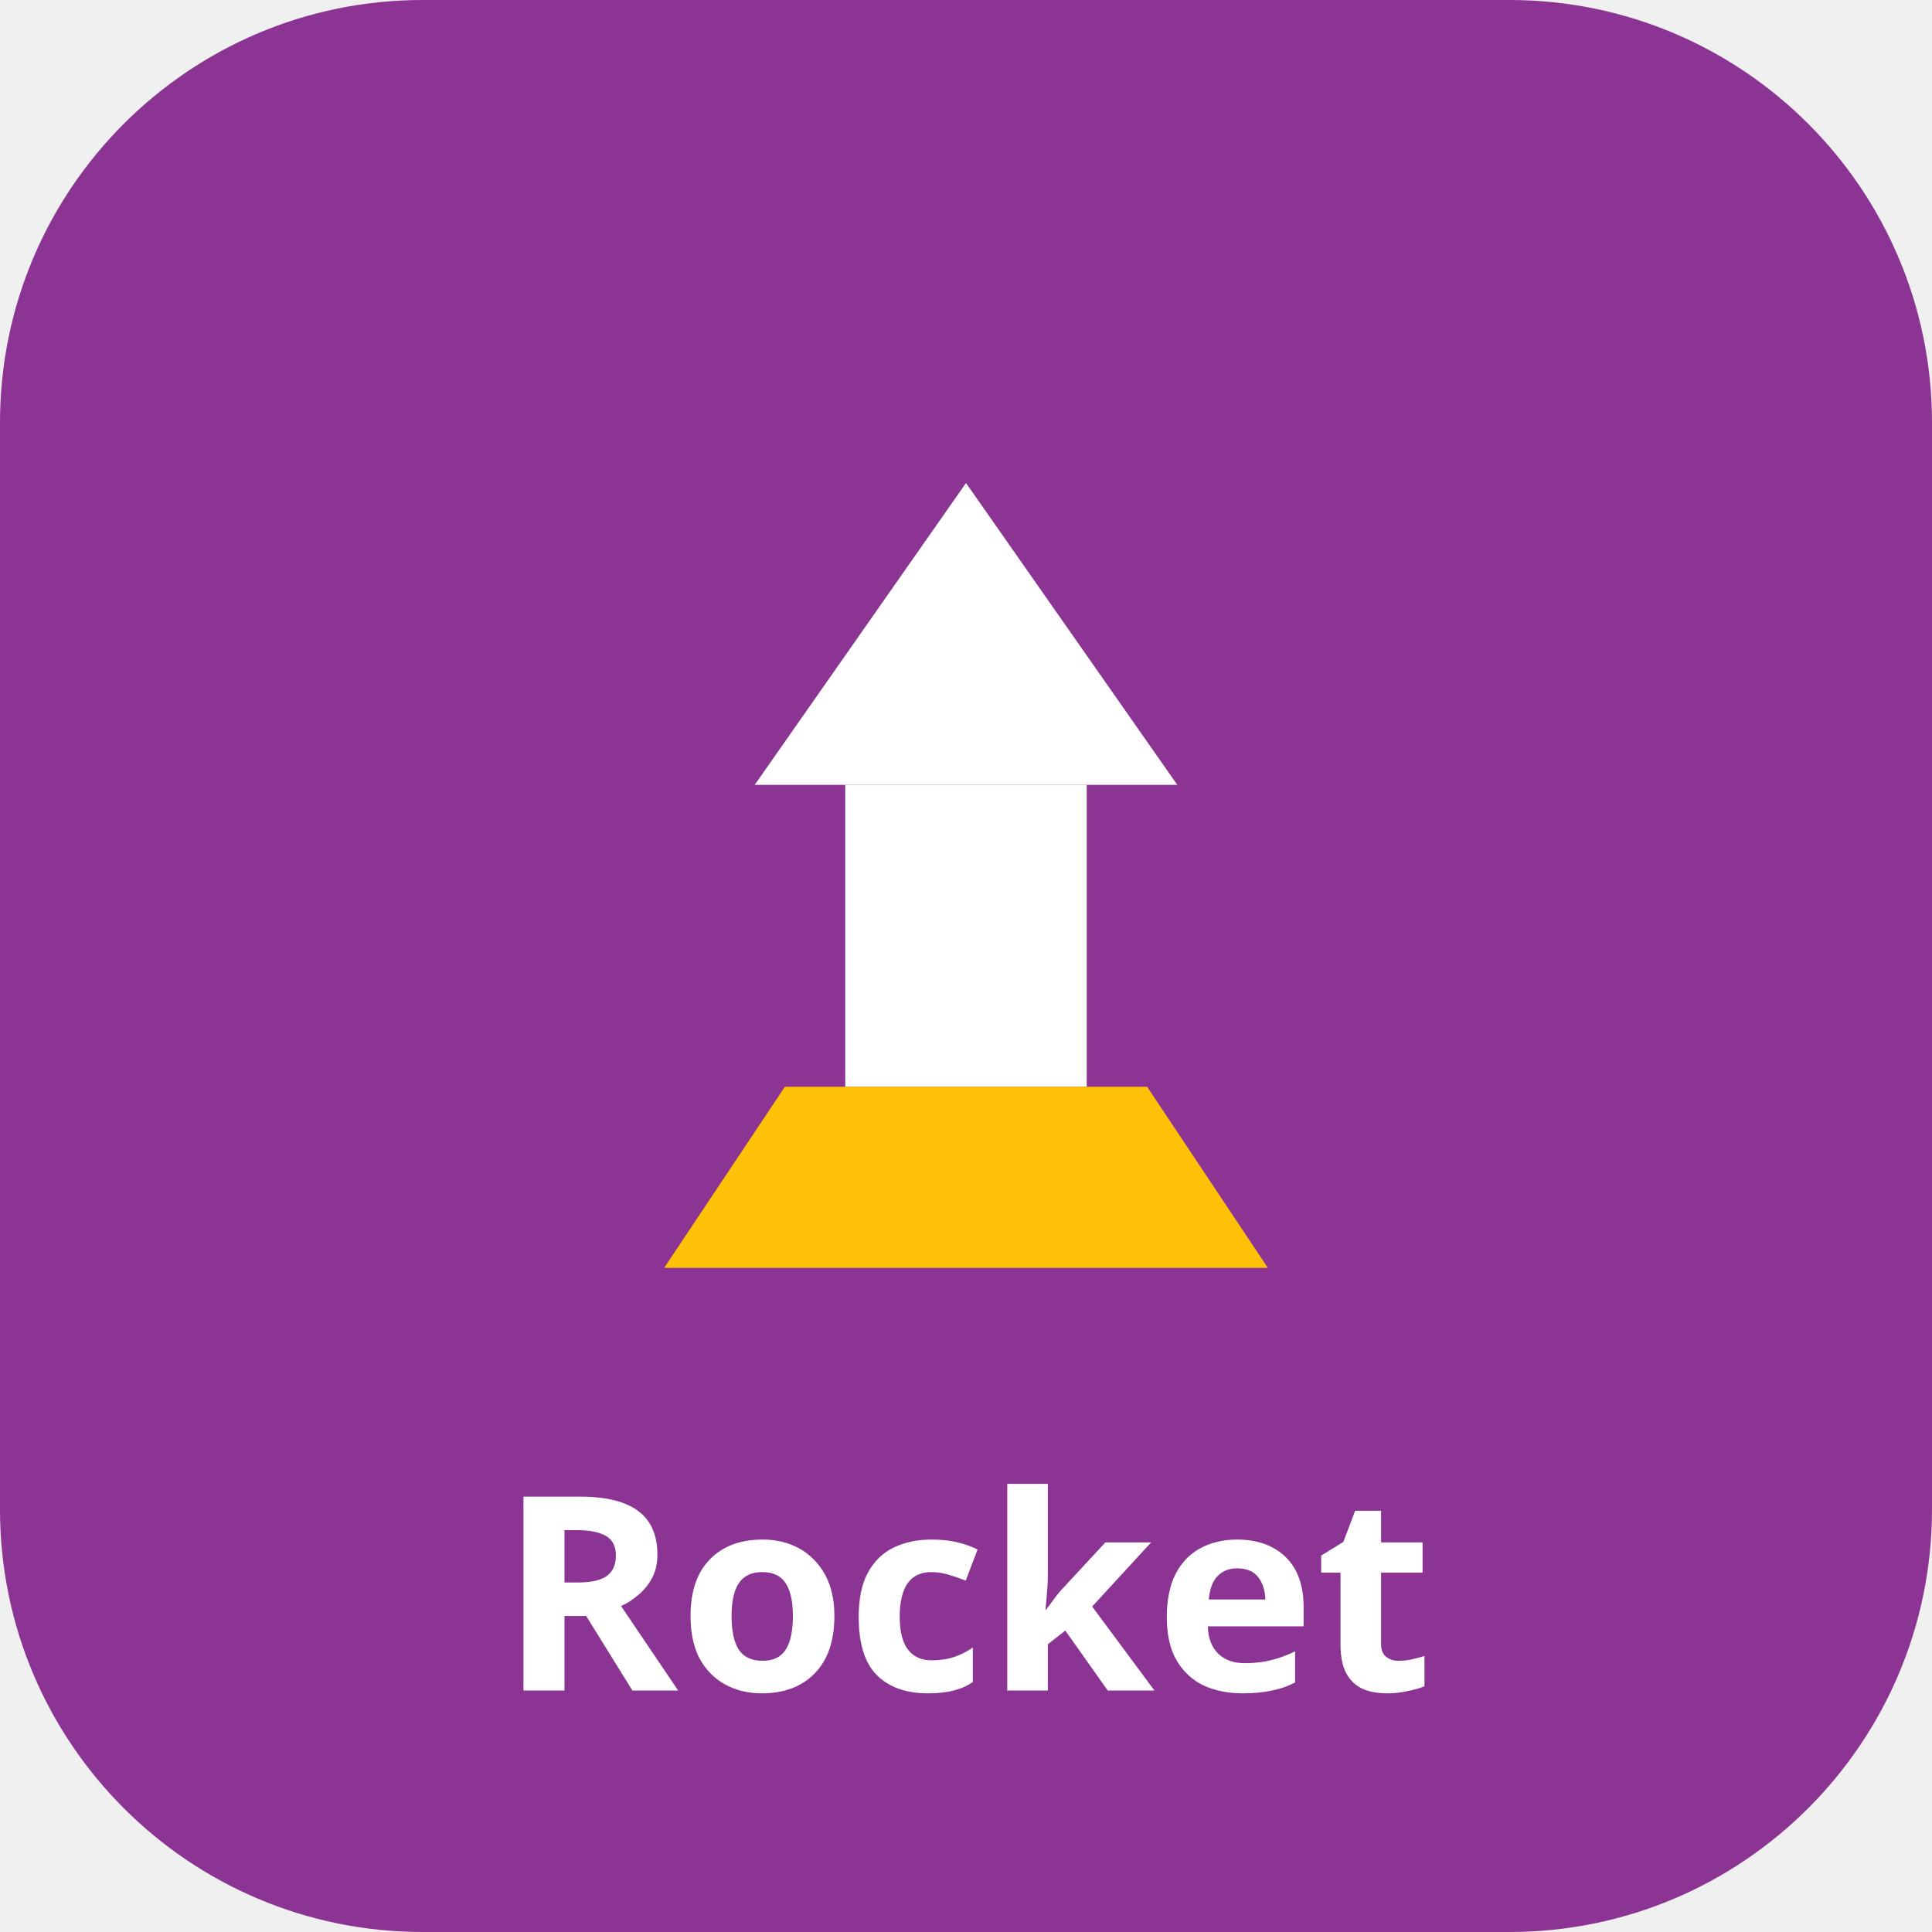
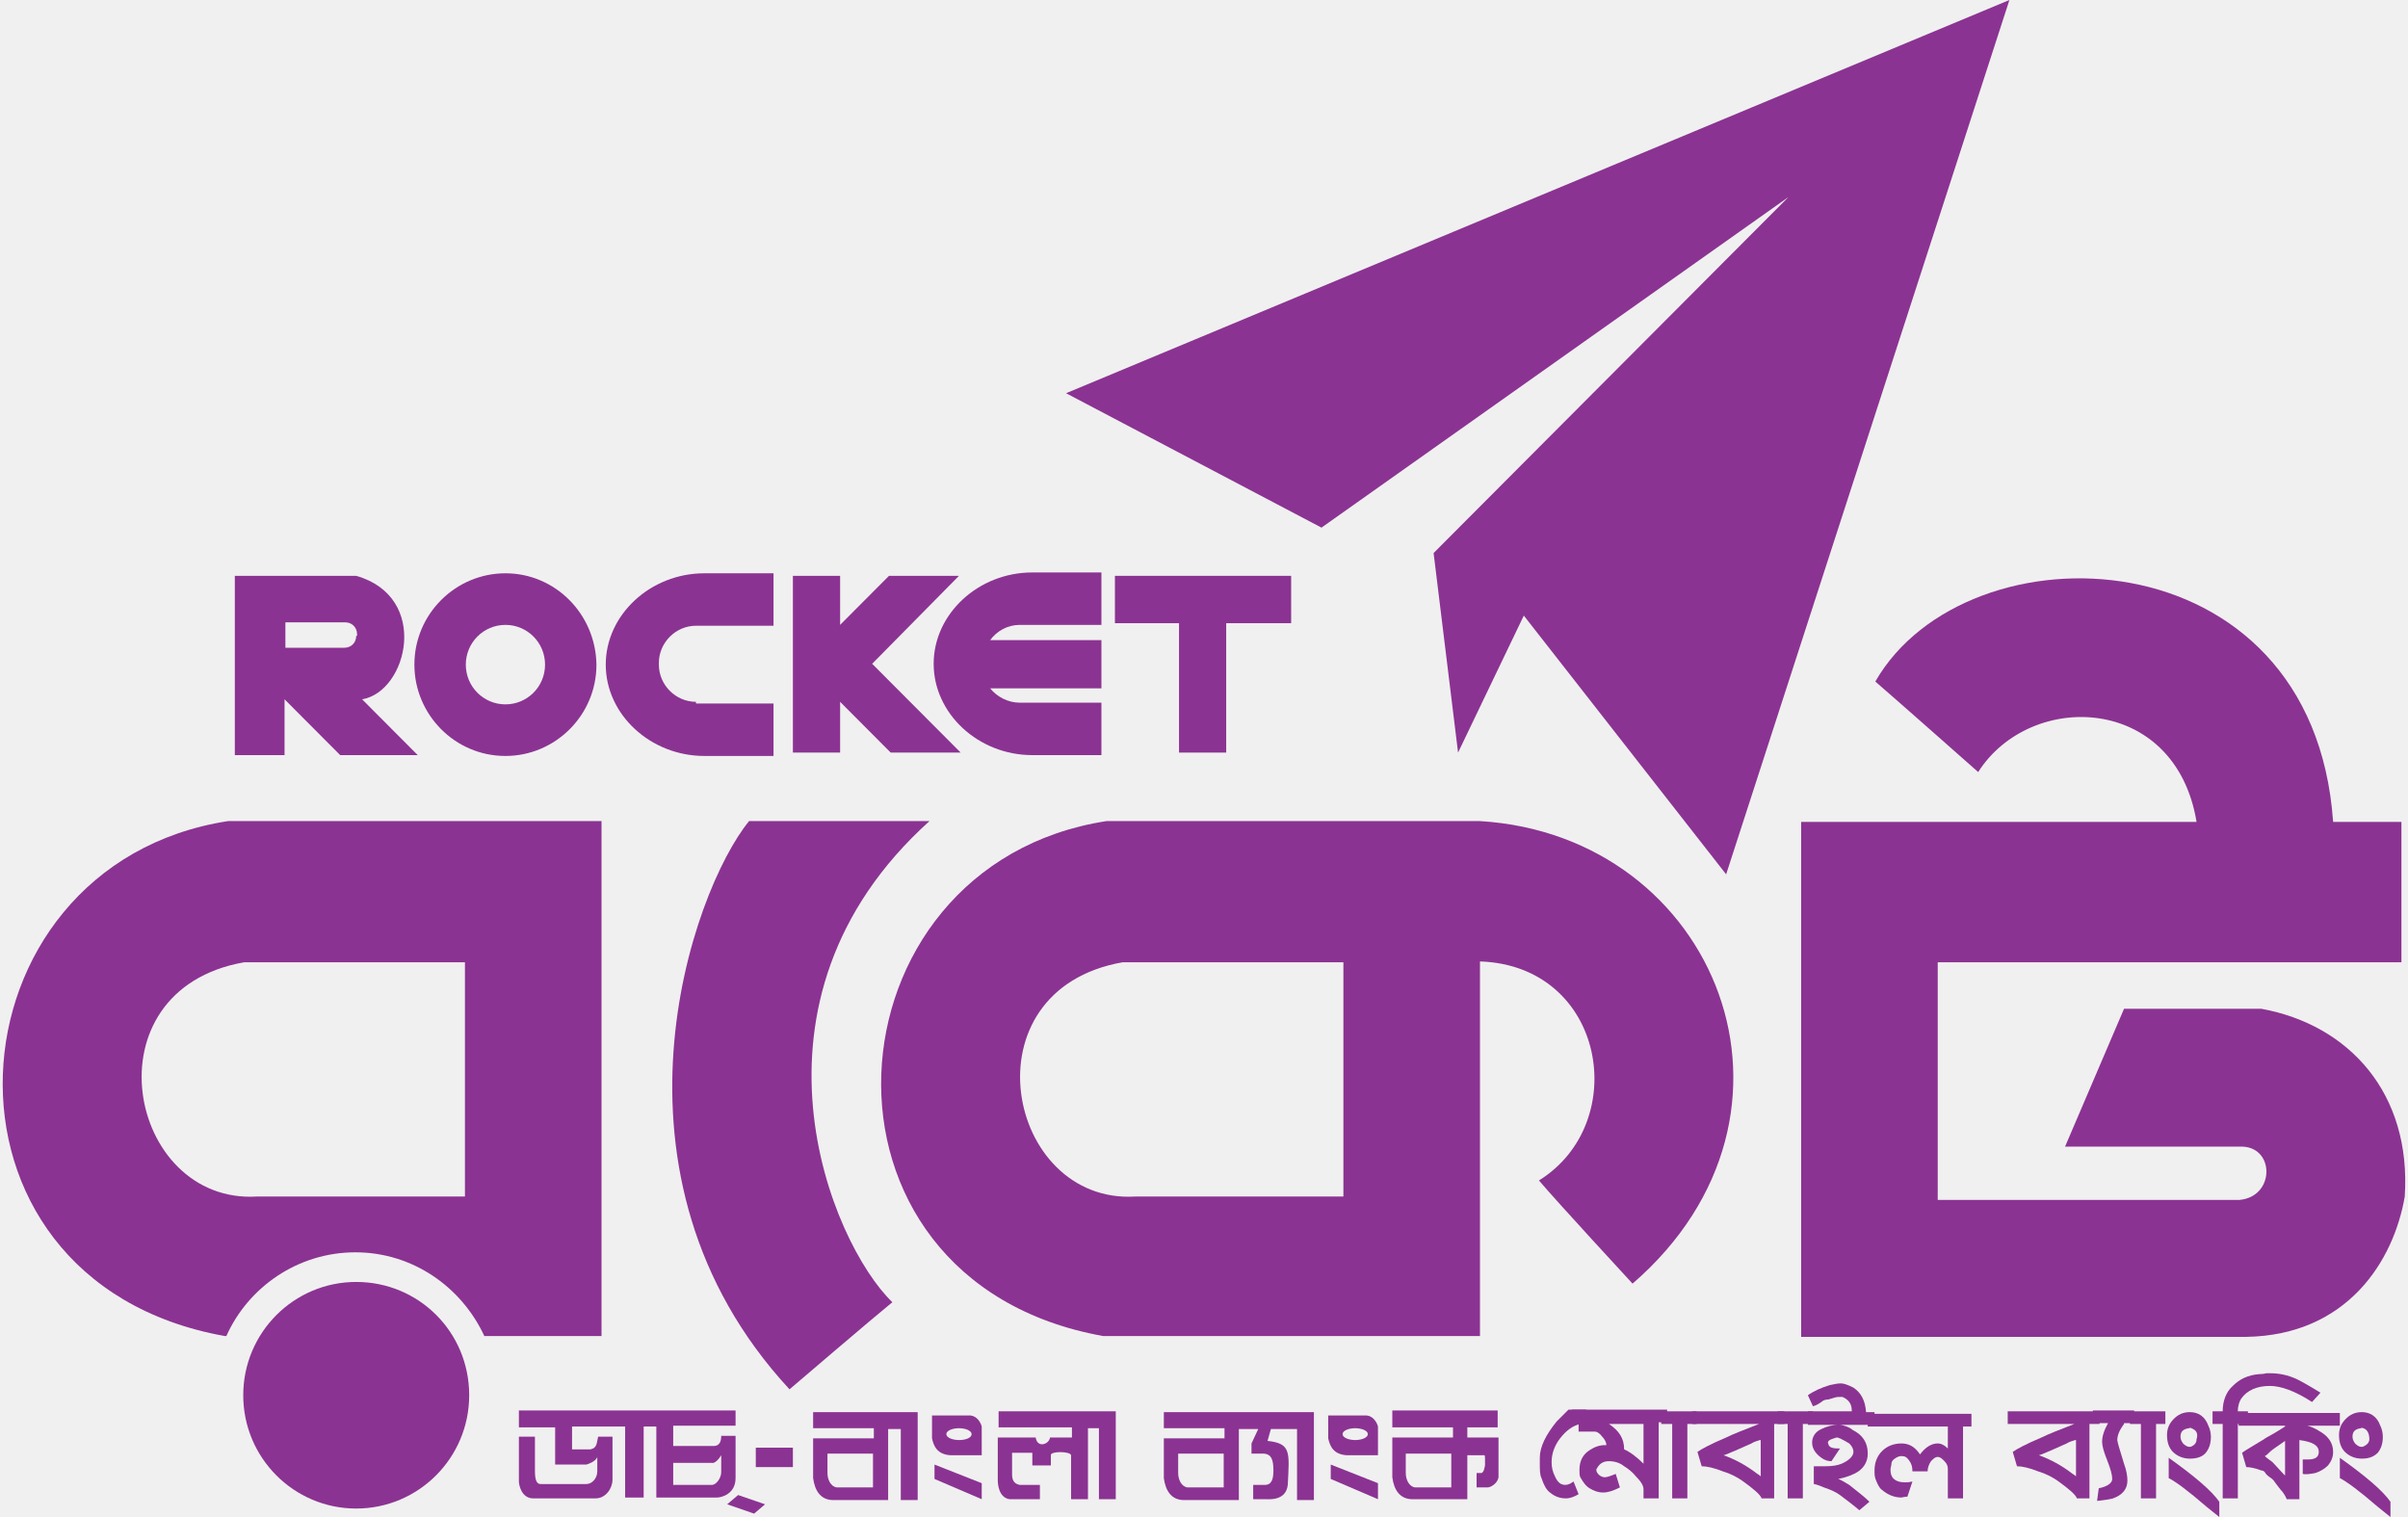
- <svg xmlns="http://www.w3.org/2000/svg" viewBox="0 0 64 64" fill="none">
-   <rect width="64" height="64" rx="14" fill="#8C3494" />
-   <path d="M32 16L39 26H25L32 16Z" fill="#FFFFFF" />
-   <path d="M28 26H36V36H28V26Z" fill="#FFFFFF" />
-   <path d="M26 36L22 42H42L38 36H26Z" fill="#FFC107" />
-   <text x="32" y="56" text-anchor="middle" fill="#FFFFFF" font-size="9" font-family="sans-serif" font-weight="bold">Rocket</text>
+ <svg xmlns="http://www.w3.org/2000/svg" width="200px" height="126px" viewBox="0 0 200 126" version="1.1">
+   <g id="surface1">
+     <path style=" stroke:none;fill-rule:evenodd;fill:rgb(54.51%,20%,57.255%);fill-opacity:1;" d="M 148.547 16.363 L 119.07 45.934 L 121.102 62.508 L 126.562 51.129 L 143.367 72.621 L 166.895 0 L 88.543 32.66 L 109.758 43.824 Z M 148.547 16.363 " />
+     <path style=" stroke:none;fill-rule:nonzero;fill:rgb(54.51%,20%,57.255%);fill-opacity:1;" d="M 122.922 68.199 C 122.922 68.199 97.992 68.199 91.902 68.199 C 68.234 71.848 65.785 106.336 91.621 110.969 L 122.922 110.969 L 122.922 79.855 C 133.355 80.207 135.523 93.27 127.82 98.047 C 129.363 99.871 135.594 106.617 135.594 106.617 C 151.91 92.5 142.598 69.391 122.922 68.199 Z M 111.578 99.383 C 111.578 99.383 95.543 99.383 94.281 99.383 C 83.57 100.012 80.07 82.246 93.234 79.926 C 97.082 79.926 111.578 79.926 111.578 79.926 Z M 111.578 99.383 " />
+     <path style=" stroke:none;fill-rule:evenodd;fill:rgb(54.51%,20%,57.255%);fill-opacity:1;" d="M 187.828 83.789 C 182.648 83.789 176.414 83.789 176.414 83.789 L 171.516 95.238 C 171.516 95.238 184.676 95.238 186.008 95.238 C 188.949 95.098 189.02 99.383 186.008 99.664 C 182.227 99.664 160.941 99.664 160.941 99.664 L 160.941 79.926 L 199.453 79.926 L 199.453 68.266 C 199.453 68.266 194.059 68.266 193.781 68.266 C 192.098 44.105 163.32 43.406 155.758 56.609 C 157.23 57.871 164.301 64.125 164.301 64.125 C 168.645 57.312 180.688 57.664 182.438 68.266 L 149.598 68.266 L 149.598 111.039 L 186.566 111.039 C 194.969 110.898 198.82 104.719 199.73 99.383 C 200.293 90.812 195.109 85.125 187.828 83.789 Z M 187.828 83.789 " />
+     <path style=" stroke:none;fill-rule:evenodd;fill:rgb(54.51%,20%,57.255%);fill-opacity:1;" d="M 77.199 68.199 L 62.215 68.199 C 57.453 74.027 49.121 97.625 65.574 115.395 C 65.574 115.395 72.719 109.285 74.117 108.16 C 69.008 103.246 60.605 83.156 77.199 68.199 Z M 77.199 68.199 " />
+     <path style=" stroke:none;fill-rule:evenodd;fill:rgb(54.51%,20%,57.255%);fill-opacity:1;" d="M 38.969 115.887 C 38.969 121.082 34.766 125.297 29.586 125.297 C 24.402 125.297 20.203 121.082 20.203 115.887 C 20.203 110.688 24.402 106.477 29.586 106.477 C 34.766 106.477 38.969 110.617 38.969 115.887 Z M 38.969 115.887 " />
+     <path style=" stroke:none;fill-rule:evenodd;fill:rgb(54.51%,20%,57.255%);fill-opacity:1;" d="M 18.941 68.199 C -4.723 71.848 -7.176 106.336 18.664 110.969 L 18.801 110.969 C 20.621 106.895 24.754 104.016 29.516 104.016 C 34.277 104.016 38.336 106.895 40.227 110.969 L 49.961 110.969 C 49.961 109.566 49.961 68.199 49.961 68.199 C 49.961 68.199 25.035 68.199 18.941 68.199 Z M 38.617 99.383 C 38.617 99.383 22.582 99.383 21.324 99.383 C 10.609 100.012 7.109 82.246 20.273 79.926 C 24.125 79.926 38.617 79.926 38.617 79.926 Z M 38.617 99.383 " />
+     <path style=" stroke:none;fill-rule:evenodd;fill:rgb(54.51%,20%,57.255%);fill-opacity:1;" d="M 30.074 58.082 C 33.855 57.453 35.746 49.586 29.586 47.828 C 28.887 47.828 19.504 47.828 19.504 47.828 L 19.504 62.719 L 23.633 62.719 L 23.633 58.082 L 28.254 62.719 L 34.695 62.719 Z M 29.586 52.816 C 29.586 53.379 29.164 53.801 28.605 53.801 L 23.703 53.801 L 23.703 51.691 L 28.676 51.691 C 29.234 51.691 29.656 52.113 29.656 52.676 L 29.656 52.816 Z M 29.586 52.816 " />
+     <path style=" stroke:none;fill-rule:evenodd;fill:rgb(54.51%,20%,57.255%);fill-opacity:1;" d="M 41.98 47.617 C 37.848 47.617 34.418 50.988 34.418 55.203 C 34.418 59.348 37.777 62.789 41.98 62.789 C 46.109 62.789 49.539 59.418 49.539 55.203 C 49.473 50.988 46.109 47.617 41.98 47.617 Z M 41.98 58.504 C 40.16 58.504 38.688 57.031 38.688 55.203 C 38.688 53.379 40.16 51.902 41.98 51.902 C 43.801 51.902 45.27 53.379 45.27 55.203 C 45.27 57.031 43.801 58.504 41.98 58.504 Z M 41.98 58.504 " />
+     <path style=" stroke:none;fill-rule:evenodd;fill:rgb(54.51%,20%,57.255%);fill-opacity:1;" d="M 84.691 51.902 L 91.48 51.902 L 91.48 47.547 L 85.742 47.547 C 81.258 47.547 77.547 50.988 77.547 55.133 C 77.547 59.277 81.258 62.719 85.742 62.719 L 91.48 62.719 L 91.48 58.363 L 84.691 58.363 C 83.711 58.363 82.801 57.871 82.238 57.172 L 91.48 57.172 L 91.48 53.168 L 82.238 53.168 C 82.801 52.395 83.711 51.902 84.691 51.902 Z M 84.691 51.902 " />
+     <path style=" stroke:none;fill-rule:evenodd;fill:rgb(54.51%,20%,57.255%);fill-opacity:1;" d="M 57.805 58.293 C 56.121 58.293 54.723 56.891 54.723 55.203 L 54.723 55.062 C 54.723 53.379 56.121 51.973 57.805 51.973 L 64.246 51.973 L 64.246 47.617 L 58.504 47.617 C 54.023 47.617 50.312 51.059 50.312 55.203 C 50.312 59.348 54.023 62.789 58.504 62.789 L 64.246 62.789 L 64.246 58.434 L 57.805 58.434 Z M 57.805 58.293 " />
+     <path style=" stroke:none;fill-rule:evenodd;fill:rgb(54.51%,20%,57.255%);fill-opacity:1;" d="M 107.238 47.828 L 92.602 47.828 L 92.602 51.762 L 97.926 51.762 L 97.926 62.508 L 101.844 62.508 L 101.844 51.762 L 107.238 51.762 Z M 107.238 47.828 " />
+     <path style=" stroke:none;fill-rule:nonzero;fill:rgb(54.51%,20%,57.255%);fill-opacity:1;" d="M 72.438 55.133 L 79.648 47.828 L 73.836 47.828 L 69.777 51.902 L 69.777 47.828 L 65.855 47.828 L 65.855 62.508 L 69.777 62.508 L 69.777 58.293 L 73.977 62.508 L 79.789 62.508 Z M 72.438 55.133 " />
+     <path style=" stroke:none;fill-rule:nonzero;fill:rgb(54.51%,20%,57.255%);fill-opacity:1;" d="M 131.254 118.273 C 130.621 118.414 130.062 118.836 129.574 119.469 C 129.082 120.102 128.871 120.801 128.871 121.434 C 128.871 121.855 128.941 122.207 129.152 122.629 C 129.363 123.121 129.641 123.332 129.992 123.332 C 130.203 123.332 130.414 123.262 130.691 123.051 L 131.113 124.105 C 130.762 124.312 130.414 124.453 130.062 124.453 C 129.574 124.453 129.152 124.312 128.73 123.965 C 128.453 123.754 128.242 123.402 128.031 122.77 C 127.891 122.488 127.891 122.066 127.891 121.504 L 127.891 121.082 C 127.891 120.172 128.383 119.188 129.293 118.062 C 129.504 117.852 129.852 117.5 130.273 117.082 L 131.742 117.082 L 131.742 118.133 C 131.465 118.273 131.395 118.273 131.254 118.273 Z M 131.254 118.273 " />
+     <path style=" stroke:none;fill-rule:nonzero;fill:rgb(54.51%,20%,57.255%);fill-opacity:1;" d="M 137.766 118.273 L 137.766 124.453 L 136.504 124.453 L 136.504 123.684 C 136.504 123.402 136.293 123.051 135.875 122.629 C 135.594 122.277 135.242 121.996 134.895 121.785 C 134.543 121.504 134.125 121.363 133.633 121.363 C 133.145 121.363 132.863 121.574 132.652 121.926 C 132.652 121.996 132.582 121.996 132.582 122.066 C 132.582 122.207 132.652 122.348 132.793 122.488 C 132.934 122.629 133.145 122.699 133.285 122.699 C 133.422 122.699 133.703 122.629 134.195 122.418 L 134.543 123.543 C 133.984 123.824 133.562 123.965 133.145 123.965 C 132.723 123.965 132.375 123.824 132.023 123.613 C 131.672 123.402 131.465 123.051 131.254 122.699 C 131.184 122.559 131.184 122.348 131.184 122.066 C 131.184 121.363 131.465 120.801 132.023 120.453 C 132.441 120.172 132.863 120.031 133.285 120.031 C 133.355 120.031 133.355 120.031 133.422 120.031 C 133.422 119.82 133.285 119.539 133.074 119.328 C 132.863 119.047 132.652 118.906 132.441 118.906 L 131.113 118.906 L 131.113 118.133 L 130.555 118.133 L 130.555 117.082 L 138.465 117.082 L 138.465 118.133 L 137.766 118.133 Z M 136.574 118.273 L 133.633 118.273 C 134.473 118.836 134.895 119.469 134.895 120.383 C 135.383 120.594 135.945 121.012 136.504 121.574 L 136.504 118.273 Z M 136.574 118.273 " />
+     <path style=" stroke:none;fill-rule:nonzero;fill:rgb(54.51%,20%,57.255%);fill-opacity:1;" d="M 140.145 118.273 L 140.145 124.453 L 138.887 124.453 L 138.887 118.273 L 137.977 118.273 L 137.977 117.223 L 140.914 117.223 L 140.914 118.273 Z M 140.145 118.273 " />
+     <path style=" stroke:none;fill-rule:nonzero;fill:rgb(54.51%,20%,57.255%);fill-opacity:1;" d="M 146.098 118.273 L 140.566 118.273 L 140.566 117.223 L 148.199 117.223 L 148.199 118.273 L 147.355 118.273 L 147.355 124.453 L 146.309 124.453 C 146.238 124.176 145.676 123.684 144.695 122.98 C 144.277 122.699 143.785 122.418 143.086 122.207 C 142.387 121.926 141.754 121.785 141.336 121.785 L 140.984 120.594 C 141.266 120.383 142.035 119.961 143.367 119.398 C 143.926 119.117 144.836 118.766 146.098 118.273 Z M 146.168 119.609 C 145.957 119.68 145.676 119.75 145.469 119.891 C 145.117 120.031 144.418 120.383 143.367 120.801 L 143.156 120.871 C 144.137 121.223 145.047 121.715 145.957 122.418 C 146.098 122.488 146.168 122.559 146.238 122.629 L 146.238 119.609 Z M 146.168 119.609 " />
+     <path style=" stroke:none;fill-rule:nonzero;fill:rgb(54.51%,20%,57.255%);fill-opacity:1;" d="M 149.738 118.273 L 149.738 124.453 L 148.477 124.453 L 148.477 118.273 L 147.637 118.273 L 147.637 117.223 L 150.578 117.223 L 150.578 118.273 Z M 149.738 118.273 " />
+     <path style=" stroke:none;fill-rule:nonzero;fill:rgb(54.51%,20%,57.255%);fill-opacity:1;" d="M 150.156 118.273 L 150.156 117.223 L 153.801 117.223 C 153.801 117.152 153.801 117.152 153.801 117.152 C 153.801 116.59 153.52 116.238 153.027 116.027 C 152.957 116.027 152.891 116.027 152.82 116.027 C 152.68 116.027 152.539 116.027 152.328 116.098 C 152.047 116.168 151.91 116.238 151.84 116.238 C 151.629 116.238 151.418 116.309 151.277 116.449 C 151.066 116.59 150.859 116.73 150.578 116.801 L 150.156 115.887 C 150.648 115.535 151.277 115.254 151.98 115.043 C 152.328 114.973 152.609 114.902 152.891 114.902 C 153.168 114.902 153.52 115.043 153.938 115.254 C 154.57 115.676 154.918 116.309 154.988 117.289 L 155.691 117.289 L 155.691 118.344 L 150.156 118.344 Z M 154.43 125.438 C 153.938 125.016 153.379 124.594 152.82 124.176 C 152.539 123.965 152.117 123.754 151.488 123.543 C 151 123.332 150.719 123.262 150.648 123.262 L 150.648 121.785 C 150.719 121.785 150.93 121.785 151.137 121.785 C 151.348 121.785 151.488 121.785 151.629 121.785 C 152.188 121.785 152.609 121.715 152.957 121.574 C 153.59 121.293 153.938 120.941 153.938 120.594 C 153.938 120.312 153.801 120.102 153.59 119.891 C 153.379 119.75 153.098 119.609 152.82 119.469 C 152.75 119.469 152.68 119.398 152.609 119.398 C 152.469 119.398 152.328 119.469 152.117 119.539 C 151.91 119.609 151.77 119.75 151.84 119.891 C 151.91 120.242 152.188 120.312 152.82 120.312 L 152.117 121.363 C 151.84 121.363 151.559 121.293 151.277 121.082 C 150.789 120.734 150.508 120.312 150.508 119.82 C 150.508 119.328 150.789 118.906 151.277 118.695 C 151.699 118.484 152.188 118.344 152.75 118.344 C 152.957 118.344 153.168 118.414 153.379 118.484 C 153.52 118.555 153.73 118.625 153.867 118.766 C 154.711 119.188 155.129 119.82 155.129 120.734 C 155.129 121.363 154.848 121.855 154.359 122.207 C 153.938 122.488 153.379 122.699 152.68 122.84 C 152.891 122.91 153.238 123.121 153.59 123.332 C 154.289 123.895 154.848 124.312 155.27 124.734 Z M 154.43 125.438 " />
+     <path style=" stroke:none;fill-rule:nonzero;fill:rgb(54.51%,20%,57.255%);fill-opacity:1;" d="M 163.043 118.273 L 163.043 124.453 L 161.781 124.453 L 161.781 121.996 C 161.781 121.785 161.711 121.574 161.5 121.363 C 161.293 121.152 161.152 121.012 160.941 121.012 C 160.73 121.012 160.59 121.152 160.383 121.363 C 160.242 121.574 160.102 121.855 160.102 122.207 L 158.84 122.207 C 158.84 121.855 158.77 121.574 158.559 121.293 C 158.352 121.012 158.211 120.941 157.93 120.941 C 157.719 120.941 157.582 121.012 157.371 121.152 C 157.16 121.293 157.09 121.434 157.09 121.645 L 157.02 121.996 L 157.02 122.137 C 157.02 122.77 157.441 123.121 158.211 123.121 C 158.352 123.121 158.559 123.121 158.84 123.051 L 158.422 124.312 C 158.141 124.312 158 124.383 157.93 124.383 C 157.371 124.383 156.809 124.176 156.32 123.754 C 156.109 123.613 155.969 123.332 155.828 122.98 C 155.691 122.699 155.691 122.418 155.691 122.137 C 155.691 121.504 155.898 120.941 156.32 120.523 C 156.738 120.102 157.301 119.891 157.93 119.891 C 158.559 119.891 159.051 120.172 159.469 120.801 C 159.891 120.242 160.383 119.891 160.941 119.891 C 161.223 119.891 161.5 120.031 161.781 120.312 L 161.781 118.484 L 155.129 118.484 L 155.129 117.43 L 163.742 117.43 L 163.742 118.484 L 163.043 118.484 Z M 163.043 118.273 " />
+     <path style=" stroke:none;fill-rule:nonzero;fill:rgb(54.51%,20%,57.255%);fill-opacity:1;" d="M 172.285 118.273 L 166.754 118.273 L 166.754 117.223 L 174.383 117.223 L 174.383 118.273 L 173.543 118.273 L 173.543 124.453 L 172.496 124.453 C 172.426 124.176 171.863 123.684 170.883 122.98 C 170.465 122.699 169.973 122.418 169.273 122.207 C 168.574 121.926 167.941 121.785 167.523 121.785 L 167.172 120.594 C 167.453 120.383 168.223 119.961 169.555 119.398 C 170.113 119.117 171.023 118.766 172.285 118.273 Z M 172.355 119.609 C 172.145 119.68 171.863 119.75 171.652 119.891 C 171.305 120.031 170.605 120.383 169.555 120.801 L 169.344 120.871 C 170.324 121.223 171.234 121.715 172.145 122.418 C 172.285 122.488 172.355 122.559 172.426 122.629 L 172.426 119.609 Z M 172.355 119.609 " />
+     <path style=" stroke:none;fill-rule:nonzero;fill:rgb(54.51%,20%,57.255%);fill-opacity:1;" d="M 176.414 118.273 C 175.996 118.836 175.855 119.258 175.855 119.609 C 175.855 119.75 176.066 120.453 176.414 121.574 C 176.625 122.137 176.695 122.629 176.695 122.98 C 176.695 123.684 176.273 124.176 175.504 124.453 C 175.293 124.523 174.805 124.594 174.176 124.664 L 174.316 123.613 C 175.016 123.473 175.434 123.191 175.434 122.84 C 175.434 122.488 175.293 121.996 175.016 121.293 C 174.734 120.594 174.594 120.102 174.594 119.75 C 174.594 119.328 174.734 118.836 175.086 118.203 L 173.824 118.203 L 173.824 117.152 L 177.254 117.152 L 177.254 118.203 L 176.414 118.203 Z M 176.414 118.273 " />
+     <path style=" stroke:none;fill-rule:nonzero;fill:rgb(54.51%,20%,57.255%);fill-opacity:1;" d="M 179.074 118.273 L 179.074 124.453 L 177.816 124.453 L 177.816 118.273 L 176.906 118.273 L 176.906 117.223 L 179.848 117.223 L 179.848 118.273 Z M 179.074 118.273 " />
+     <path style=" stroke:none;fill-rule:nonzero;fill:rgb(54.51%,20%,57.255%);fill-opacity:1;" d="M 181.875 121.152 C 181.316 121.152 180.828 120.941 180.477 120.594 C 180.125 120.242 179.984 119.75 179.984 119.188 C 179.984 118.625 180.195 118.203 180.547 117.852 C 180.895 117.5 181.316 117.289 181.875 117.289 C 182.578 117.289 183.137 117.641 183.418 118.414 C 183.559 118.695 183.629 119.047 183.629 119.328 C 183.629 119.891 183.488 120.312 183.207 120.664 C 182.926 121.012 182.438 121.152 181.875 121.152 Z M 183.277 125.156 C 181.738 123.824 180.688 123.051 180.125 122.77 L 180.125 121.082 C 182.297 122.629 183.695 123.824 184.328 124.734 L 184.328 126 Z M 182.156 118.695 C 182.016 118.625 181.945 118.555 181.809 118.625 C 181.316 118.695 181.105 118.906 181.105 119.328 C 181.105 119.539 181.176 119.68 181.316 119.891 C 181.457 120.031 181.668 120.172 181.809 120.172 L 181.945 120.172 C 182.297 120.031 182.438 119.82 182.438 119.539 C 182.578 119.117 182.438 118.836 182.156 118.695 Z M 182.156 118.695 " />
+     <path style=" stroke:none;fill-rule:nonzero;fill:rgb(54.51%,20%,57.255%);fill-opacity:1;" d="M 192.031 116.449 C 190.629 115.535 189.438 115.113 188.527 115.113 C 187.477 115.113 186.637 115.465 186.148 116.168 C 186.008 116.379 185.867 116.73 185.867 117.223 L 186.707 117.223 L 186.707 118.273 L 185.867 118.273 L 185.867 124.453 L 184.609 124.453 L 184.609 118.273 L 183.766 118.273 L 183.766 117.223 L 184.609 117.223 C 184.609 116.379 184.887 115.605 185.449 115.113 C 186.008 114.551 186.707 114.199 187.688 114.129 C 187.758 114.129 187.969 114.129 188.25 114.059 L 188.527 114.059 C 189.297 114.059 190 114.199 190.77 114.551 C 191.188 114.762 191.82 115.113 192.73 115.676 Z M 192.031 116.449 " />
+     <path style=" stroke:none;fill-rule:nonzero;fill:rgb(54.51%,20%,57.255%);fill-opacity:1;" d="M 190.98 118.273 C 191.469 118.344 192.031 118.484 192.59 118.836 C 193.359 119.258 193.781 119.82 193.781 120.594 C 193.781 121.012 193.641 121.363 193.359 121.715 C 193.078 121.996 192.73 122.207 192.309 122.348 C 191.891 122.418 191.539 122.488 191.258 122.418 L 191.258 121.223 C 191.398 121.223 191.539 121.223 191.68 121.223 C 192.309 121.223 192.59 121.012 192.59 120.594 C 192.59 120.031 192.031 119.75 190.98 119.609 L 190.98 124.523 L 189.93 124.523 C 189.789 124.176 189.578 123.895 189.438 123.754 C 189.367 123.684 189.23 123.473 188.949 123.121 C 188.879 122.98 188.738 122.84 188.527 122.699 C 188.32 122.559 188.18 122.418 188.109 122.277 C 188.039 122.207 187.969 122.137 187.828 122.137 C 187.27 121.926 186.848 121.855 186.566 121.855 L 186.219 120.664 C 186.496 120.453 187.129 120.102 188.039 119.539 C 188.109 119.469 188.387 119.328 188.879 119.047 C 189.09 118.906 189.367 118.766 189.789 118.484 L 189.789 118.414 L 185.938 118.414 L 185.938 117.359 L 194.34 117.359 L 194.34 118.414 L 190.98 118.414 Z M 189.789 119.68 C 189.578 119.82 189.297 120.031 188.879 120.312 C 188.809 120.383 188.668 120.453 188.527 120.594 C 188.387 120.734 188.25 120.871 188.109 120.941 C 188.25 121.082 188.457 121.223 188.738 121.434 C 189.02 121.715 189.367 122.137 189.789 122.559 Z M 189.789 119.68 " />
+     <path style=" stroke:none;fill-rule:nonzero;fill:rgb(54.51%,20%,57.255%);fill-opacity:1;" d="M 196.16 121.152 C 195.602 121.152 195.109 120.941 194.762 120.594 C 194.41 120.242 194.27 119.75 194.27 119.188 C 194.27 118.625 194.48 118.203 194.832 117.852 C 195.18 117.5 195.602 117.289 196.16 117.289 C 196.859 117.289 197.422 117.641 197.699 118.414 C 197.84 118.695 197.91 119.047 197.91 119.328 C 197.91 119.891 197.77 120.312 197.492 120.664 C 197.141 121.012 196.723 121.152 196.16 121.152 Z M 197.492 125.156 C 195.949 123.824 194.898 123.051 194.34 122.77 L 194.34 121.082 C 196.512 122.629 197.91 123.824 198.543 124.734 L 198.543 126 Z M 196.441 118.695 C 196.301 118.625 196.16 118.555 196.09 118.625 C 195.602 118.695 195.391 118.906 195.391 119.328 C 195.391 119.539 195.461 119.68 195.602 119.891 C 195.742 120.031 195.949 120.172 196.09 120.172 L 196.23 120.172 C 196.582 120.031 196.789 119.82 196.789 119.539 C 196.789 119.117 196.652 118.836 196.441 118.695 Z M 196.441 118.695 " />
+     <path style=" stroke:none;fill-rule:nonzero;fill:rgb(54.51%,20%,57.255%);fill-opacity:1;" d="M 60.395 124.945 L 62.633 125.719 L 63.543 124.945 L 61.305 124.176 Z M 60.395 124.945 " />
+     <path style=" stroke:none;fill-rule:nonzero;fill:rgb(54.51%,20%,57.255%);fill-opacity:1;" d="M 61.094 118.555 L 61.094 117.152 L 43.098 117.152 L 43.098 118.555 L 46.109 118.555 L 46.109 121.645 C 46.109 121.645 48.422 121.645 48.699 121.645 C 48.699 121.645 49.473 121.434 49.609 121.012 C 49.609 121.434 49.609 122.066 49.609 122.207 C 49.609 122.77 49.191 123.262 48.699 123.262 C 48.211 123.262 45.129 123.262 44.918 123.262 C 44.711 123.262 44.43 123.191 44.43 122.207 C 44.43 121.293 44.43 119.328 44.43 119.328 L 43.098 119.328 C 43.098 119.328 43.098 122.699 43.098 123.051 C 43.098 123.332 43.309 124.453 44.289 124.453 C 45.27 124.453 49.262 124.453 49.473 124.453 C 50.312 124.453 50.871 123.613 50.871 122.91 C 50.871 121.434 50.871 119.328 50.871 119.328 L 49.68 119.328 C 49.539 119.891 49.609 120.242 49.051 120.383 C 48.492 120.383 47.512 120.383 47.512 120.383 L 47.512 118.484 L 51.922 118.484 L 51.922 124.383 L 53.461 124.383 L 53.461 118.484 L 54.512 118.484 L 54.512 124.383 C 54.512 124.383 59.203 124.383 59.555 124.383 C 59.902 124.383 61.094 124.105 61.094 122.77 C 61.094 121.504 61.094 119.258 61.094 119.258 L 59.902 119.258 C 59.902 119.609 59.832 120.102 59.273 120.102 C 58.715 120.102 55.914 120.102 55.914 120.102 L 55.914 118.414 L 61.094 118.414 Z M 59.133 121.504 C 59.344 121.574 59.695 121.223 59.902 120.871 C 59.902 121.223 59.902 121.785 59.902 122.277 C 59.902 122.77 59.484 123.332 59.133 123.332 C 58.785 123.332 55.914 123.332 55.914 123.332 L 55.914 121.504 C 55.914 121.504 58.852 121.504 59.133 121.504 Z M 59.133 121.504 " />
+     <path style=" stroke:none;fill-rule:nonzero;fill:rgb(54.51%,20%,57.255%);fill-opacity:1;" d="M 62.773 120.242 L 65.855 120.242 L 65.855 121.855 L 62.773 121.855 Z M 62.773 120.242 " />
+     <path style=" stroke:none;fill-rule:nonzero;fill:rgb(54.51%,20%,57.255%);fill-opacity:1;" d="M 67.535 117.223 L 67.535 118.625 L 72.578 118.625 L 72.578 119.469 L 67.535 119.469 C 67.535 119.469 67.535 122.559 67.535 122.77 C 67.676 123.824 68.164 124.594 69.215 124.594 C 70.477 124.594 73.766 124.594 73.766 124.594 L 73.766 118.695 L 74.816 118.695 L 74.816 124.594 L 76.219 124.594 L 76.219 117.289 L 67.535 117.289 Z M 72.578 123.543 C 72.578 123.543 69.637 123.543 69.496 123.543 C 69.008 123.473 68.727 122.91 68.727 122.348 C 68.727 121.715 68.727 120.734 68.727 120.734 L 72.508 120.734 L 72.508 123.543 Z M 72.578 123.543 " />
+     <path style=" stroke:none;fill-rule:nonzero;fill:rgb(54.51%,20%,57.255%);fill-opacity:1;" d="M 82.801 118.555 L 89.031 118.555 L 89.031 119.398 C 88.75 119.398 87.352 119.398 87.211 119.398 C 87.141 119.961 86.16 120.312 86.02 119.398 C 84.969 119.398 82.871 119.398 82.871 119.398 C 82.871 119.398 82.871 122.559 82.871 122.91 C 82.871 123.262 82.941 124.383 83.852 124.523 C 84.691 124.523 86.371 124.523 86.371 124.523 L 86.371 123.332 C 86.371 123.332 84.969 123.332 84.691 123.332 C 84.34 123.262 84.059 123.051 84.059 122.488 C 84.059 121.855 84.059 120.664 84.059 120.664 L 85.742 120.664 L 85.742 121.715 L 87.281 121.715 L 87.281 120.871 C 87.211 120.523 88.891 120.523 88.961 120.871 C 88.961 121.363 88.961 124.523 88.961 124.523 L 90.363 124.523 L 90.363 118.625 L 91.273 118.625 L 91.273 124.523 L 92.672 124.523 L 92.672 117.223 L 82.941 117.223 L 82.941 118.555 Z M 82.801 118.555 " />
+     <path style=" stroke:none;fill-rule:nonzero;fill:rgb(54.51%,20%,57.255%);fill-opacity:1;" d="M 80.629 117.57 C 80.07 117.57 77.41 117.57 77.41 117.57 C 77.41 117.57 77.41 119.188 77.41 119.469 C 77.547 120.102 77.828 120.801 78.949 120.871 C 80.07 120.871 81.539 120.871 81.539 120.871 L 81.539 118.484 C 81.469 118.203 81.188 117.641 80.629 117.57 Z M 79.648 119.609 C 79.09 119.609 78.598 119.398 78.598 119.117 C 78.598 118.836 79.09 118.625 79.648 118.625 C 80.211 118.625 80.699 118.836 80.699 119.117 C 80.699 119.398 80.277 119.609 79.648 119.609 Z M 79.648 119.609 " />
+     <path style=" stroke:none;fill-rule:nonzero;fill:rgb(54.51%,20%,57.255%);fill-opacity:1;" d="M 77.617 121.645 L 77.617 122.84 L 81.539 124.523 L 81.539 123.191 Z M 77.617 121.645 " />
+     <path style=" stroke:none;fill-rule:nonzero;fill:rgb(54.51%,20%,57.255%);fill-opacity:1;" d="M 113.539 117.57 C 112.977 117.57 110.316 117.57 110.316 117.57 C 110.316 117.57 110.316 119.188 110.316 119.469 C 110.457 120.102 110.738 120.801 111.859 120.871 C 112.977 120.871 114.449 120.871 114.449 120.871 L 114.449 118.484 C 114.379 118.203 114.098 117.641 113.539 117.57 Z M 112.559 119.609 C 111.996 119.609 111.508 119.398 111.508 119.117 C 111.508 118.836 111.996 118.625 112.559 118.625 C 113.117 118.625 113.609 118.836 113.609 119.117 C 113.609 119.398 113.117 119.609 112.559 119.609 Z M 112.559 119.609 " />
+     <path style=" stroke:none;fill-rule:nonzero;fill:rgb(54.51%,20%,57.255%);fill-opacity:1;" d="M 110.527 121.645 L 110.527 122.84 L 114.449 124.523 L 114.449 123.191 Z M 110.527 121.645 " />
+     <path style=" stroke:none;fill-rule:nonzero;fill:rgb(54.51%,20%,57.255%);fill-opacity:1;" d="M 121.871 119.398 L 121.871 118.555 L 124.391 118.555 L 124.391 117.152 L 115.641 117.152 L 115.641 118.555 L 120.68 118.555 L 120.68 119.398 L 115.641 119.398 C 115.641 119.398 115.641 122.488 115.641 122.699 C 115.777 123.754 116.27 124.523 117.32 124.523 C 118.578 124.523 121.871 124.523 121.871 124.523 L 121.871 120.871 L 123.062 120.871 C 123.27 120.871 123.34 120.801 123.34 121.082 C 123.34 121.434 123.34 121.715 123.34 121.715 C 123.27 121.996 123.27 122.207 123.062 122.348 C 122.852 122.348 122.641 122.348 122.641 122.348 L 122.641 123.543 L 123.551 123.543 C 123.832 123.543 124.391 123.191 124.461 122.699 C 124.461 121.996 124.461 119.398 124.461 119.398 Z M 120.609 123.543 C 120.609 123.543 117.668 123.543 117.527 123.543 C 117.039 123.473 116.758 122.91 116.758 122.348 C 116.758 121.715 116.758 120.734 116.758 120.734 L 120.539 120.734 L 120.539 123.543 Z M 120.609 123.543 " />
+     <path style=" stroke:none;fill-rule:nonzero;fill:rgb(54.51%,20%,57.255%);fill-opacity:1;" d="M 96.664 117.223 L 96.664 118.625 L 101.703 118.625 L 101.703 119.469 L 96.664 119.469 C 96.664 119.469 96.664 122.559 96.664 122.77 C 96.805 123.824 97.293 124.594 98.344 124.594 C 99.605 124.594 102.895 124.594 102.895 124.594 L 102.895 118.695 L 104.504 118.695 L 103.945 119.891 L 103.945 120.734 C 103.945 120.734 104.785 120.734 104.996 120.734 C 105.555 120.801 105.766 121.152 105.766 122.137 C 105.766 122.84 105.625 123.332 105.066 123.332 C 104.715 123.332 104.086 123.332 104.086 123.332 L 104.086 124.523 C 104.086 124.523 104.855 124.523 105.137 124.523 C 105.414 124.523 106.816 124.664 106.957 123.332 C 107.098 120.594 107.238 119.891 105.277 119.68 L 105.555 118.695 L 107.727 118.695 L 107.727 124.594 L 109.129 124.594 L 109.129 117.289 L 96.664 117.289 Z M 101.703 123.543 C 101.703 123.543 98.766 123.543 98.625 123.543 C 98.133 123.473 97.855 122.91 97.855 122.348 C 97.855 121.715 97.855 120.734 97.855 120.734 L 101.637 120.734 L 101.637 123.543 Z M 101.703 123.543 " />
+   </g>
</svg>
